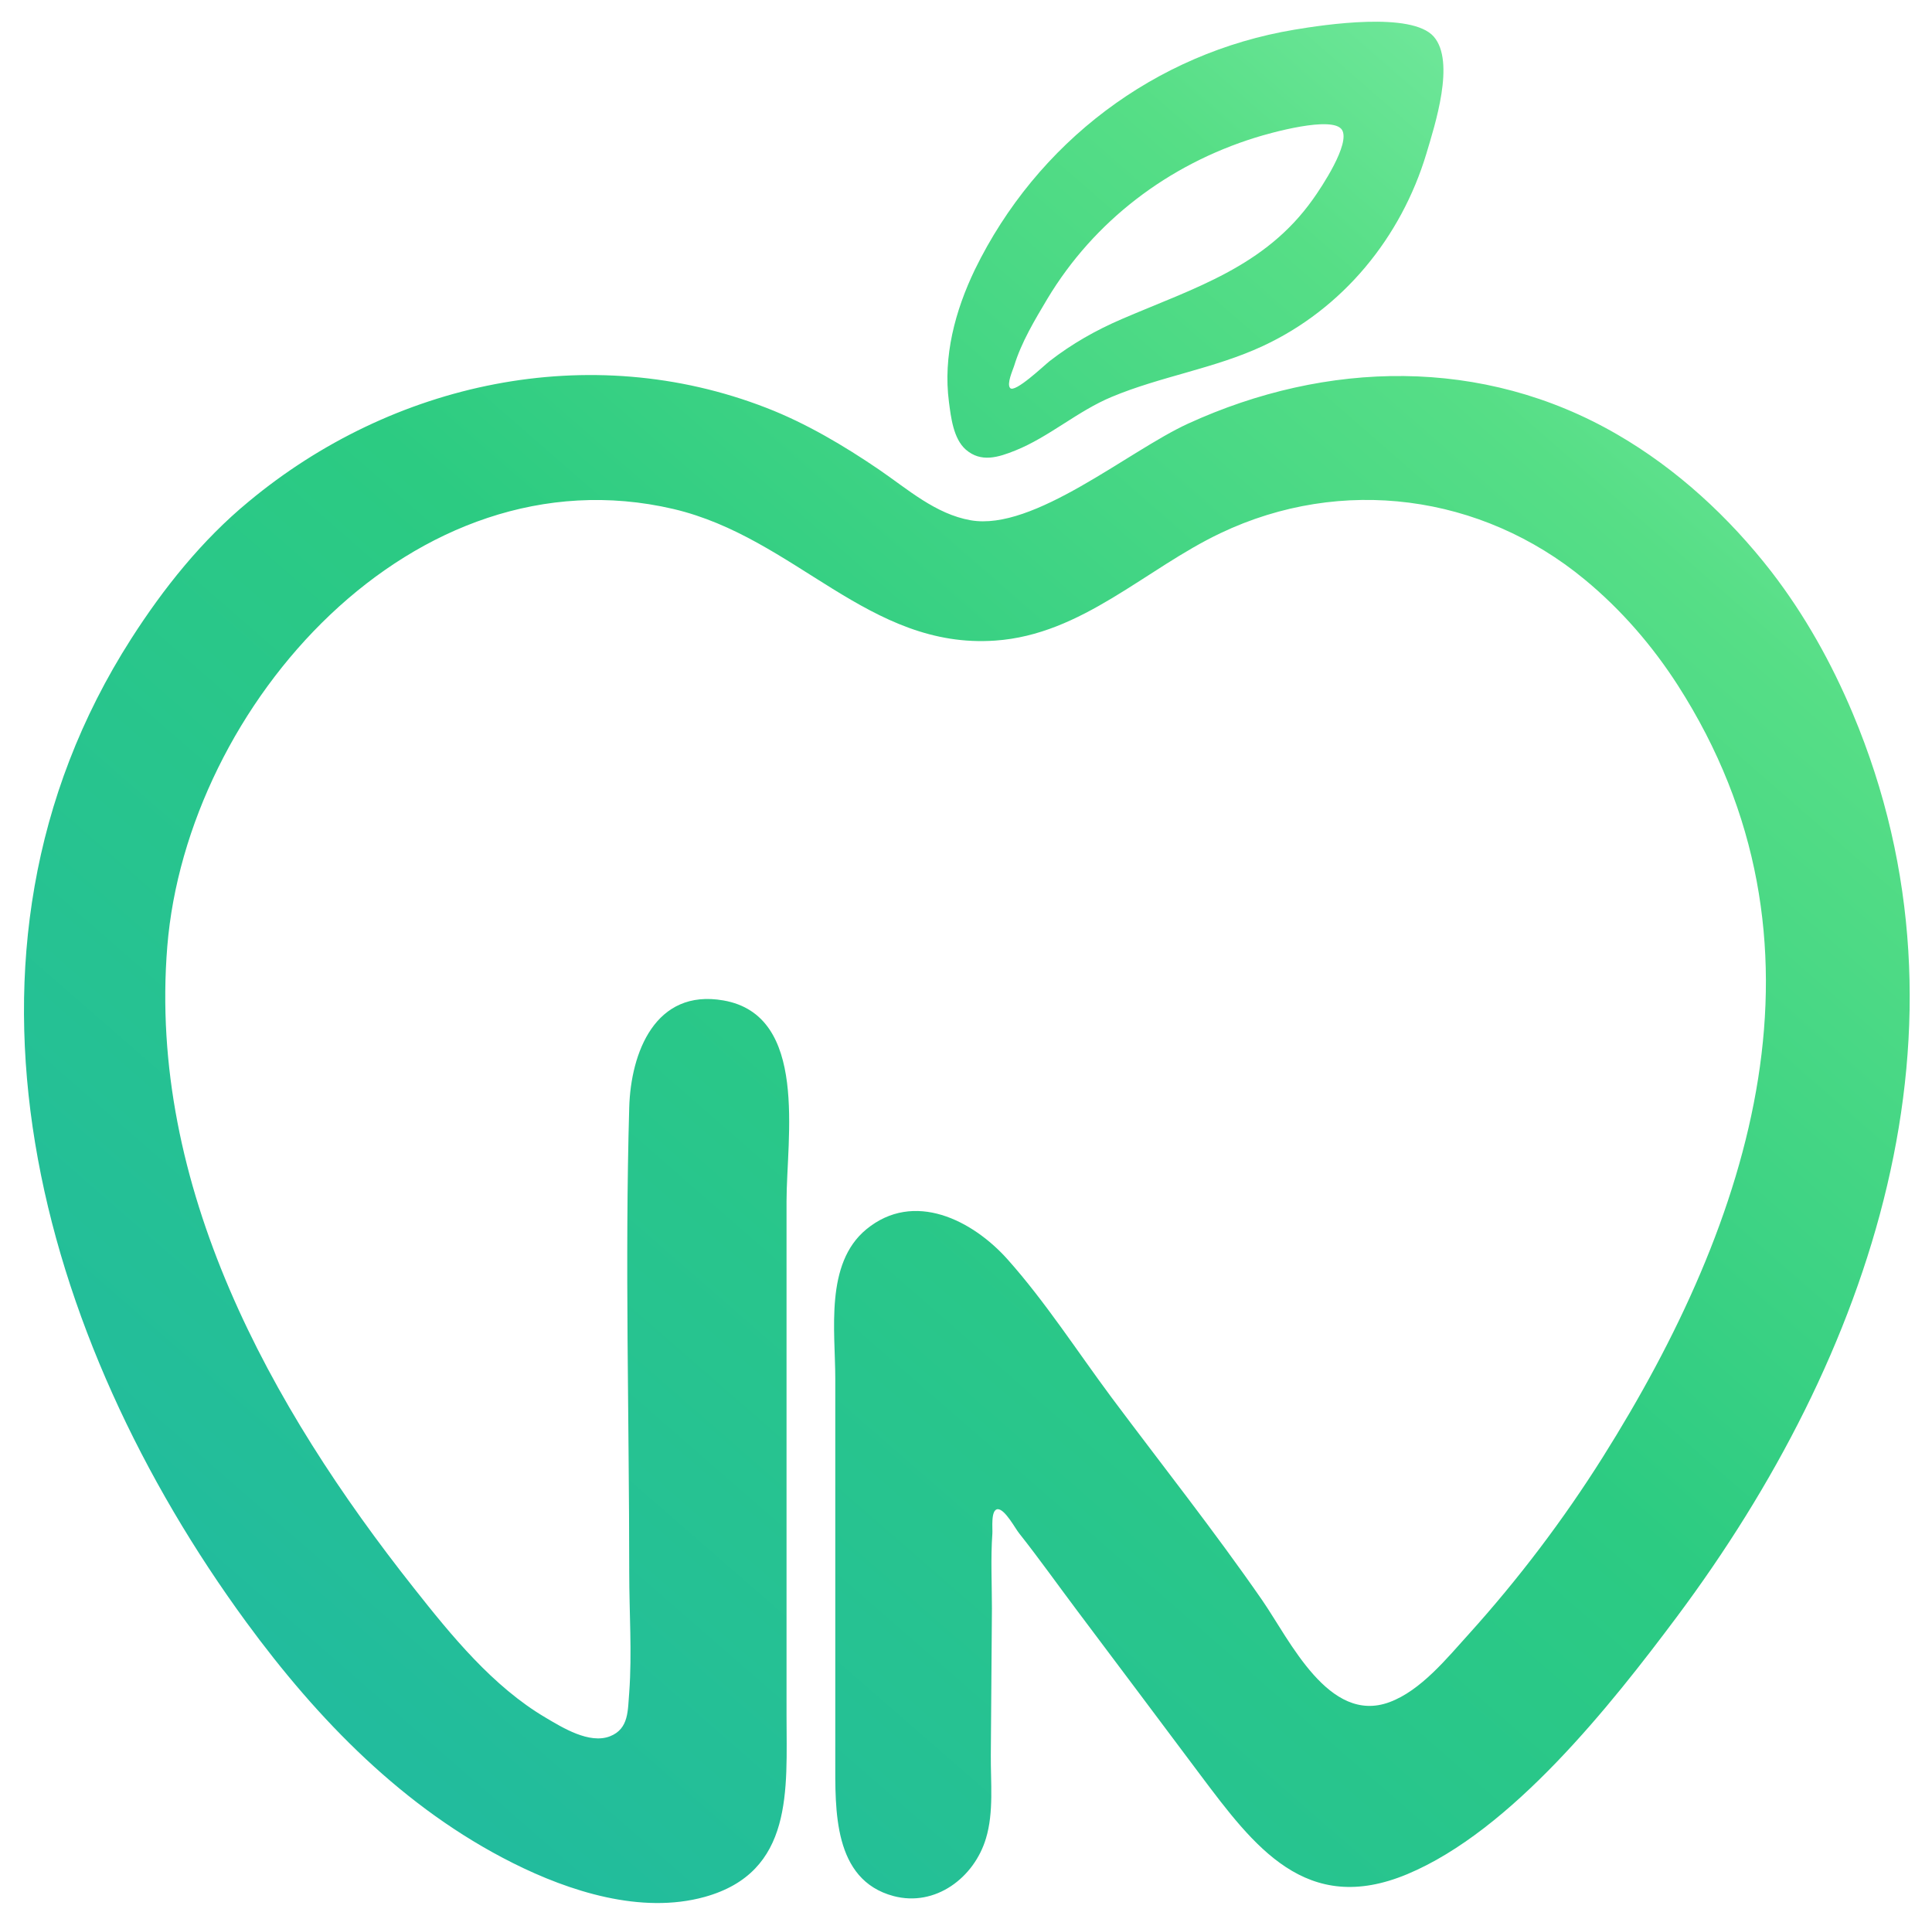
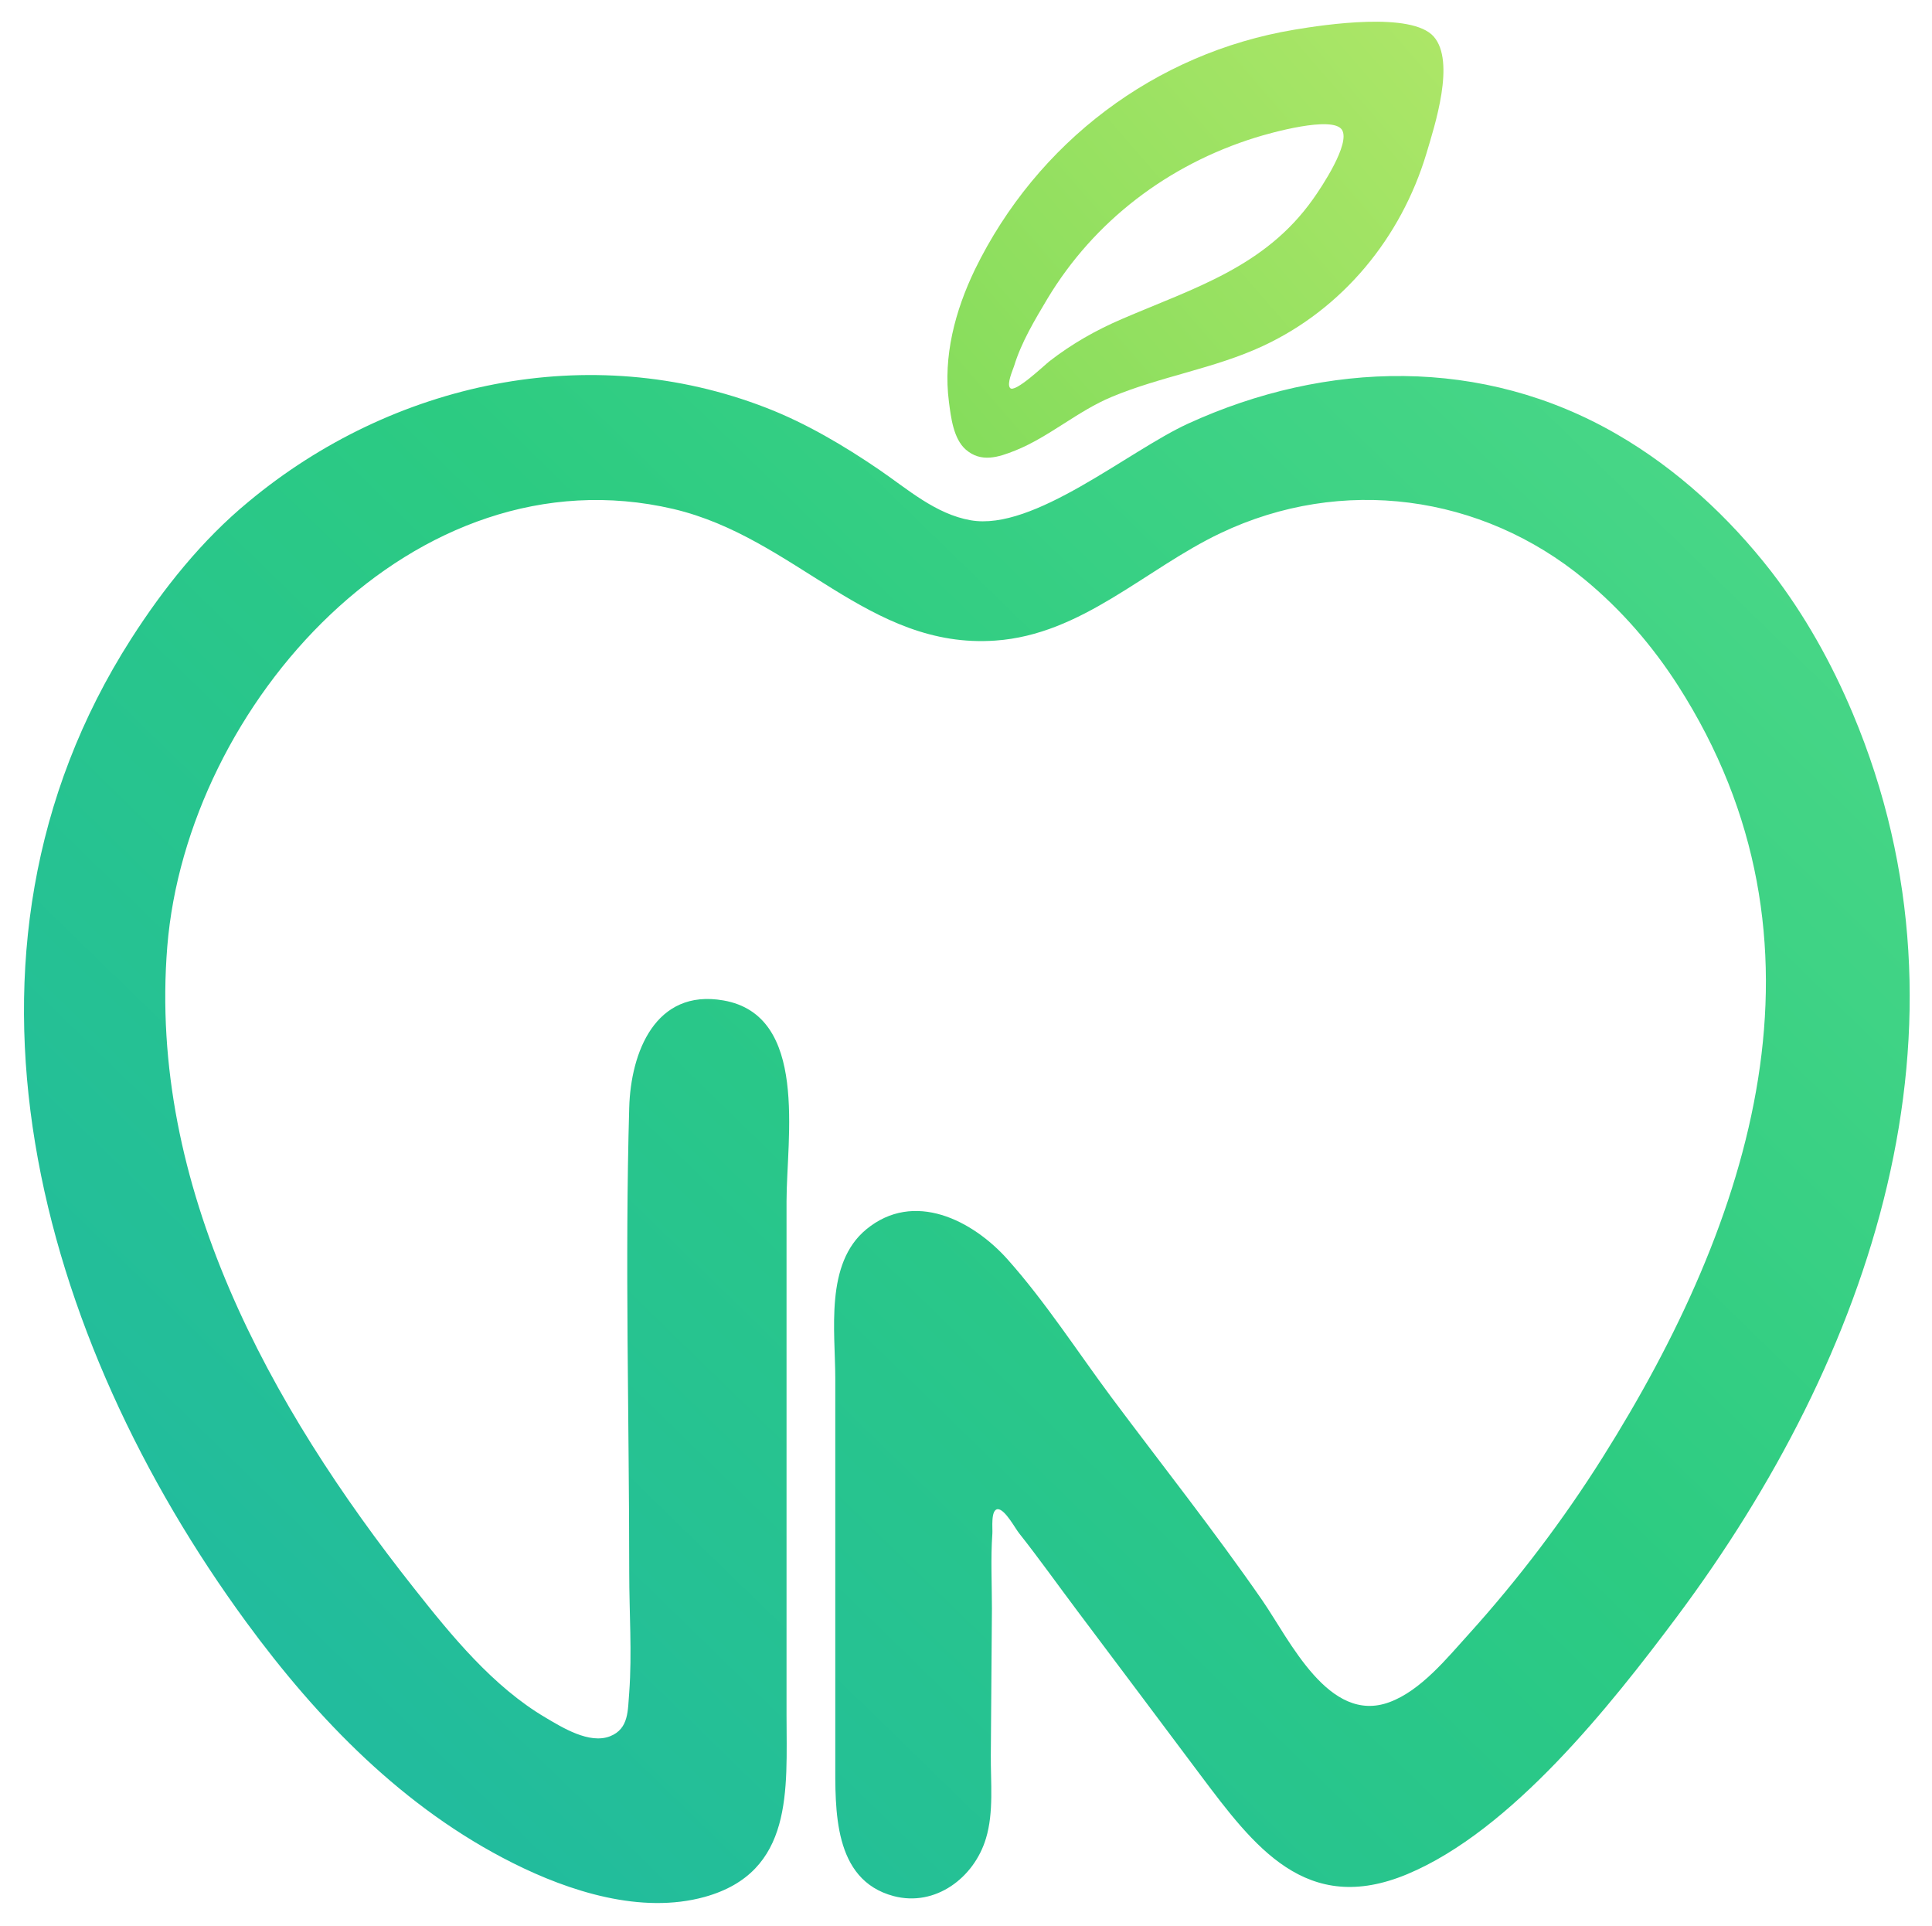
<svg xmlns="http://www.w3.org/2000/svg" viewBox="181 177 872 869" role="img" aria-label="Nutriin">
  <defs>
-     <linearGradient id="ts" gradientUnits="userSpaceOnUse" x1="260" y1="1040" x2="1000" y2="190">
+     <linearGradient id="ts" gradientUnits="userSpaceOnUse" x1="260" y1="1040" x2="980" y2="300">
      <stop offset="0" stop-color="#1FB8A4" />
-       <stop offset=".5" stop-color="#2CCB82" />
-       <stop offset=".8" stop-color="#56DE86" />
-       <stop offset="1" stop-color="#86EFAC" />
+       <stop offset=".55" stop-color="#2CCB82" />
+       <stop offset="1" stop-color="#4ED987" />
+     </linearGradient>
+     <linearGradient id="tl" gradientUnits="userSpaceOnUse" x1="600" y1="440" x2="900" y2="180">
+       <stop offset="0" stop-color="#7EDB5A" />
+       <stop offset="1" stop-color="#B5E86A" />
    </linearGradient>
  </defs>
-   <g fill="url(#ts)" fill-rule="evenodd">
-     <path d="M293.2,403.4 C272.2,420.7 254.8,442.5 240.2,465.3 C148.8,608.1 198.7,781.4 292.1,909.0 C324.4,953.1 363.2,993.1 412.5,1017.8 C438.0,1030.6 470.4,1041.0 499.0,1033.1 C539.4,1021.9 536.0,984.6 536.0,951.1 C536.0,873.8 536.0,796.4 536.0,719.1 C536.0,690.6 546.1,635.2 507.5,628.5 C476.7,623.1 465.7,652.1 465.0,676.8 C463.0,746.6 465.0,816.9 465.0,886.8 C465.0,904.6 466.3,923.0 465.0,940.8 C464.3,948.7 465.0,957.2 456.3,960.6 C447.0,964.2 434.9,956.7 427.3,952.2 C403.5,938.2 384.7,915.1 367.8,893.7 C302.9,811.7 247.8,712.3 256.5,604.2 C265.3,495.3 367.8,379.4 484.9,406.7 C540.2,419.7 573.1,470.1 630.2,466.1 C669.4,463.4 698.0,433.7 731.9,417.6 C786.5,391.6 849.6,400.0 896.2,438.5 C912.7,452.1 926.8,468.4 938.3,486.3 C1012.7,602.3 971.8,727.6 904.3,834.8 C886.6,862.9 866.3,889.7 844.0,914.4 C834.2,925.2 822.3,940.0 808.1,945.2 C780.8,955.3 763.2,917.3 750.7,899.2 C729.1,868.0 705.4,838.1 682.7,807.7 C667.3,787.0 652.9,764.6 635.8,745.4 C620.0,727.7 593.5,714.1 572.0,731.8 C553.2,747.3 558.0,777.7 558.0,799.2 C558.0,856.6 558.0,913.9 558.0,971.2 C558.0,993.6 556.9,1025.4 584.3,1032.7 C603.2,1037.7 620.7,1024.4 626.0,1006.7 C629.6,994.9 628.1,981.2 628.2,969.0 C628.4,947.0 628.5,925.0 628.7,903.0 C628.7,891.8 628.1,880.3 628.9,869.1 C629.1,867.1 628.0,858.1 631.4,858.1 C634.7,858.2 639.2,866.8 641.0,869.0 C650.1,880.5 658.6,892.5 667.4,904.2 C685.8,928.7 704.2,953.2 722.6,977.8 C747.0,1010.3 770.5,1041.9 816.2,1022.8 C863.3,1003.1 908.0,946.6 937.9,906.6 C1025.4,789.4 1076.9,640.8 1017.2,498.9 C1007.6,476.1 995.6,454.6 980.5,435.0 C961.4,410.4 937.8,388.6 910.8,373.0 C850.2,337.9 779.7,339.6 717.2,368.2 C690.0,380.7 647.6,416.8 619.1,411.8 C603.2,409.0 590.6,397.7 577.7,388.9 C562.0,378.2 544.8,368.0 527.0,361.1 C447.0,330.0 358.0,349.5 293.2,403.4Z M828.1,193.5 C818.1,182.2 778.9,188.1 765.2,190.4 C702.3,200.9 649.0,241.3 621.0,298.7 C612.1,317.2 606.6,337.8 609.3,358.4 C610.2,365.3 611.3,375.0 616.9,379.9 C623.8,385.9 631.6,383.4 639.3,380.3 C654.5,374.2 667.4,362.5 682.8,356.1 C704.8,346.9 729.2,343.3 750.9,333.2 C787.1,316.4 813.4,284.2 824.8,246.3 C828.6,233.5 838.0,204.8 828.1,193.5Z M786.7,235.6 C790.6,241.8 777.4,261.6 773.6,266.9 C751.9,297.5 720.1,306.9 687.3,321.0 C675.5,326.1 664.9,332.1 654.7,340.0 C652.4,341.8 639.0,354.6 636.9,352.1 C635.3,350.2 638.1,344.1 638.7,342.2 C642.0,331.4 648.0,321.5 653.7,311.9 C674.9,276.6 708.4,251.3 747.6,239.1 C754.0,237.1 782.5,229.0 786.7,235.6Z" />
+   <g fill-rule="evenodd">
+     <path d="M293.2,403.4 C272.2,420.7 254.8,442.5 240.2,465.3 C148.8,608.1 198.7,781.4 292.1,909.0 C324.4,953.1 363.2,993.1 412.5,1017.8 C438.0,1030.6 470.4,1041.0 499.0,1033.1 C539.4,1021.9 536.0,984.6 536.0,951.1 C536.0,873.8 536.0,796.4 536.0,719.1 C536.0,690.6 546.1,635.2 507.5,628.5 C476.7,623.1 465.7,652.1 465.0,676.8 C463.0,746.6 465.0,816.9 465.0,886.8 C465.0,904.6 466.3,923.0 465.0,940.8 C464.3,948.7 465.0,957.2 456.3,960.6 C447.0,964.2 434.9,956.7 427.3,952.2 C403.5,938.2 384.7,915.1 367.8,893.7 C302.9,811.7 247.8,712.3 256.5,604.2 C265.3,495.3 367.8,379.4 484.9,406.7 C540.2,419.7 573.1,470.1 630.2,466.1 C669.4,463.4 698.0,433.7 731.9,417.6 C786.5,391.6 849.6,400.0 896.2,438.5 C912.7,452.1 926.8,468.4 938.3,486.3 C1012.7,602.3 971.8,727.6 904.3,834.8 C886.6,862.9 866.3,889.7 844.0,914.4 C834.2,925.2 822.3,940.0 808.1,945.2 C780.8,955.3 763.2,917.3 750.7,899.2 C729.1,868.0 705.4,838.1 682.7,807.7 C667.3,787.0 652.9,764.6 635.8,745.4 C620.0,727.7 593.5,714.1 572.0,731.8 C553.2,747.3 558.0,777.7 558.0,799.2 C558.0,856.6 558.0,913.9 558.0,971.2 C558.0,993.6 556.9,1025.4 584.3,1032.7 C603.2,1037.7 620.7,1024.4 626.0,1006.7 C629.6,994.9 628.1,981.2 628.2,969.0 C628.4,947.0 628.5,925.0 628.7,903.0 C628.7,891.8 628.1,880.3 628.9,869.1 C629.1,867.1 628.0,858.1 631.4,858.1 C634.7,858.2 639.2,866.8 641.0,869.0 C650.1,880.5 658.6,892.5 667.4,904.2 C685.8,928.7 704.2,953.2 722.6,977.8 C747.0,1010.3 770.5,1041.9 816.2,1022.8 C863.3,1003.1 908.0,946.6 937.9,906.6 C1025.4,789.4 1076.9,640.8 1017.2,498.9 C1007.6,476.1 995.6,454.6 980.5,435.0 C961.4,410.4 937.8,388.6 910.8,373.0 C850.2,337.9 779.7,339.6 717.2,368.2 C690.0,380.7 647.6,416.8 619.1,411.8 C603.2,409.0 590.6,397.7 577.7,388.9 C562.0,378.2 544.8,368.0 527.0,361.1 C447.0,330.0 358.0,349.5 293.2,403.4Z" fill="url(#ts)" />
+     <path d="M828.1,193.5 C818.1,182.2 778.9,188.1 765.2,190.4 C702.3,200.9 649.0,241.3 621.0,298.7 C612.1,317.2 606.6,337.8 609.3,358.4 C610.2,365.3 611.3,375.0 616.9,379.9 C623.8,385.9 631.6,383.4 639.3,380.3 C654.5,374.2 667.4,362.5 682.8,356.1 C704.8,346.9 729.2,343.3 750.9,333.2 C787.1,316.4 813.4,284.2 824.8,246.3 C828.6,233.5 838.0,204.8 828.1,193.5Z M786.7,235.6 C790.6,241.8 777.4,261.6 773.6,266.9 C751.9,297.5 720.1,306.9 687.3,321.0 C675.5,326.1 664.9,332.1 654.7,340.0 C652.4,341.8 639.0,354.6 636.9,352.1 C635.3,350.2 638.1,344.1 638.7,342.2 C642.0,331.4 648.0,321.5 653.7,311.9 C674.9,276.6 708.4,251.3 747.6,239.1 C754.0,237.1 782.5,229.0 786.7,235.6Z" fill="url(#tl)" />
  </g>
</svg>
